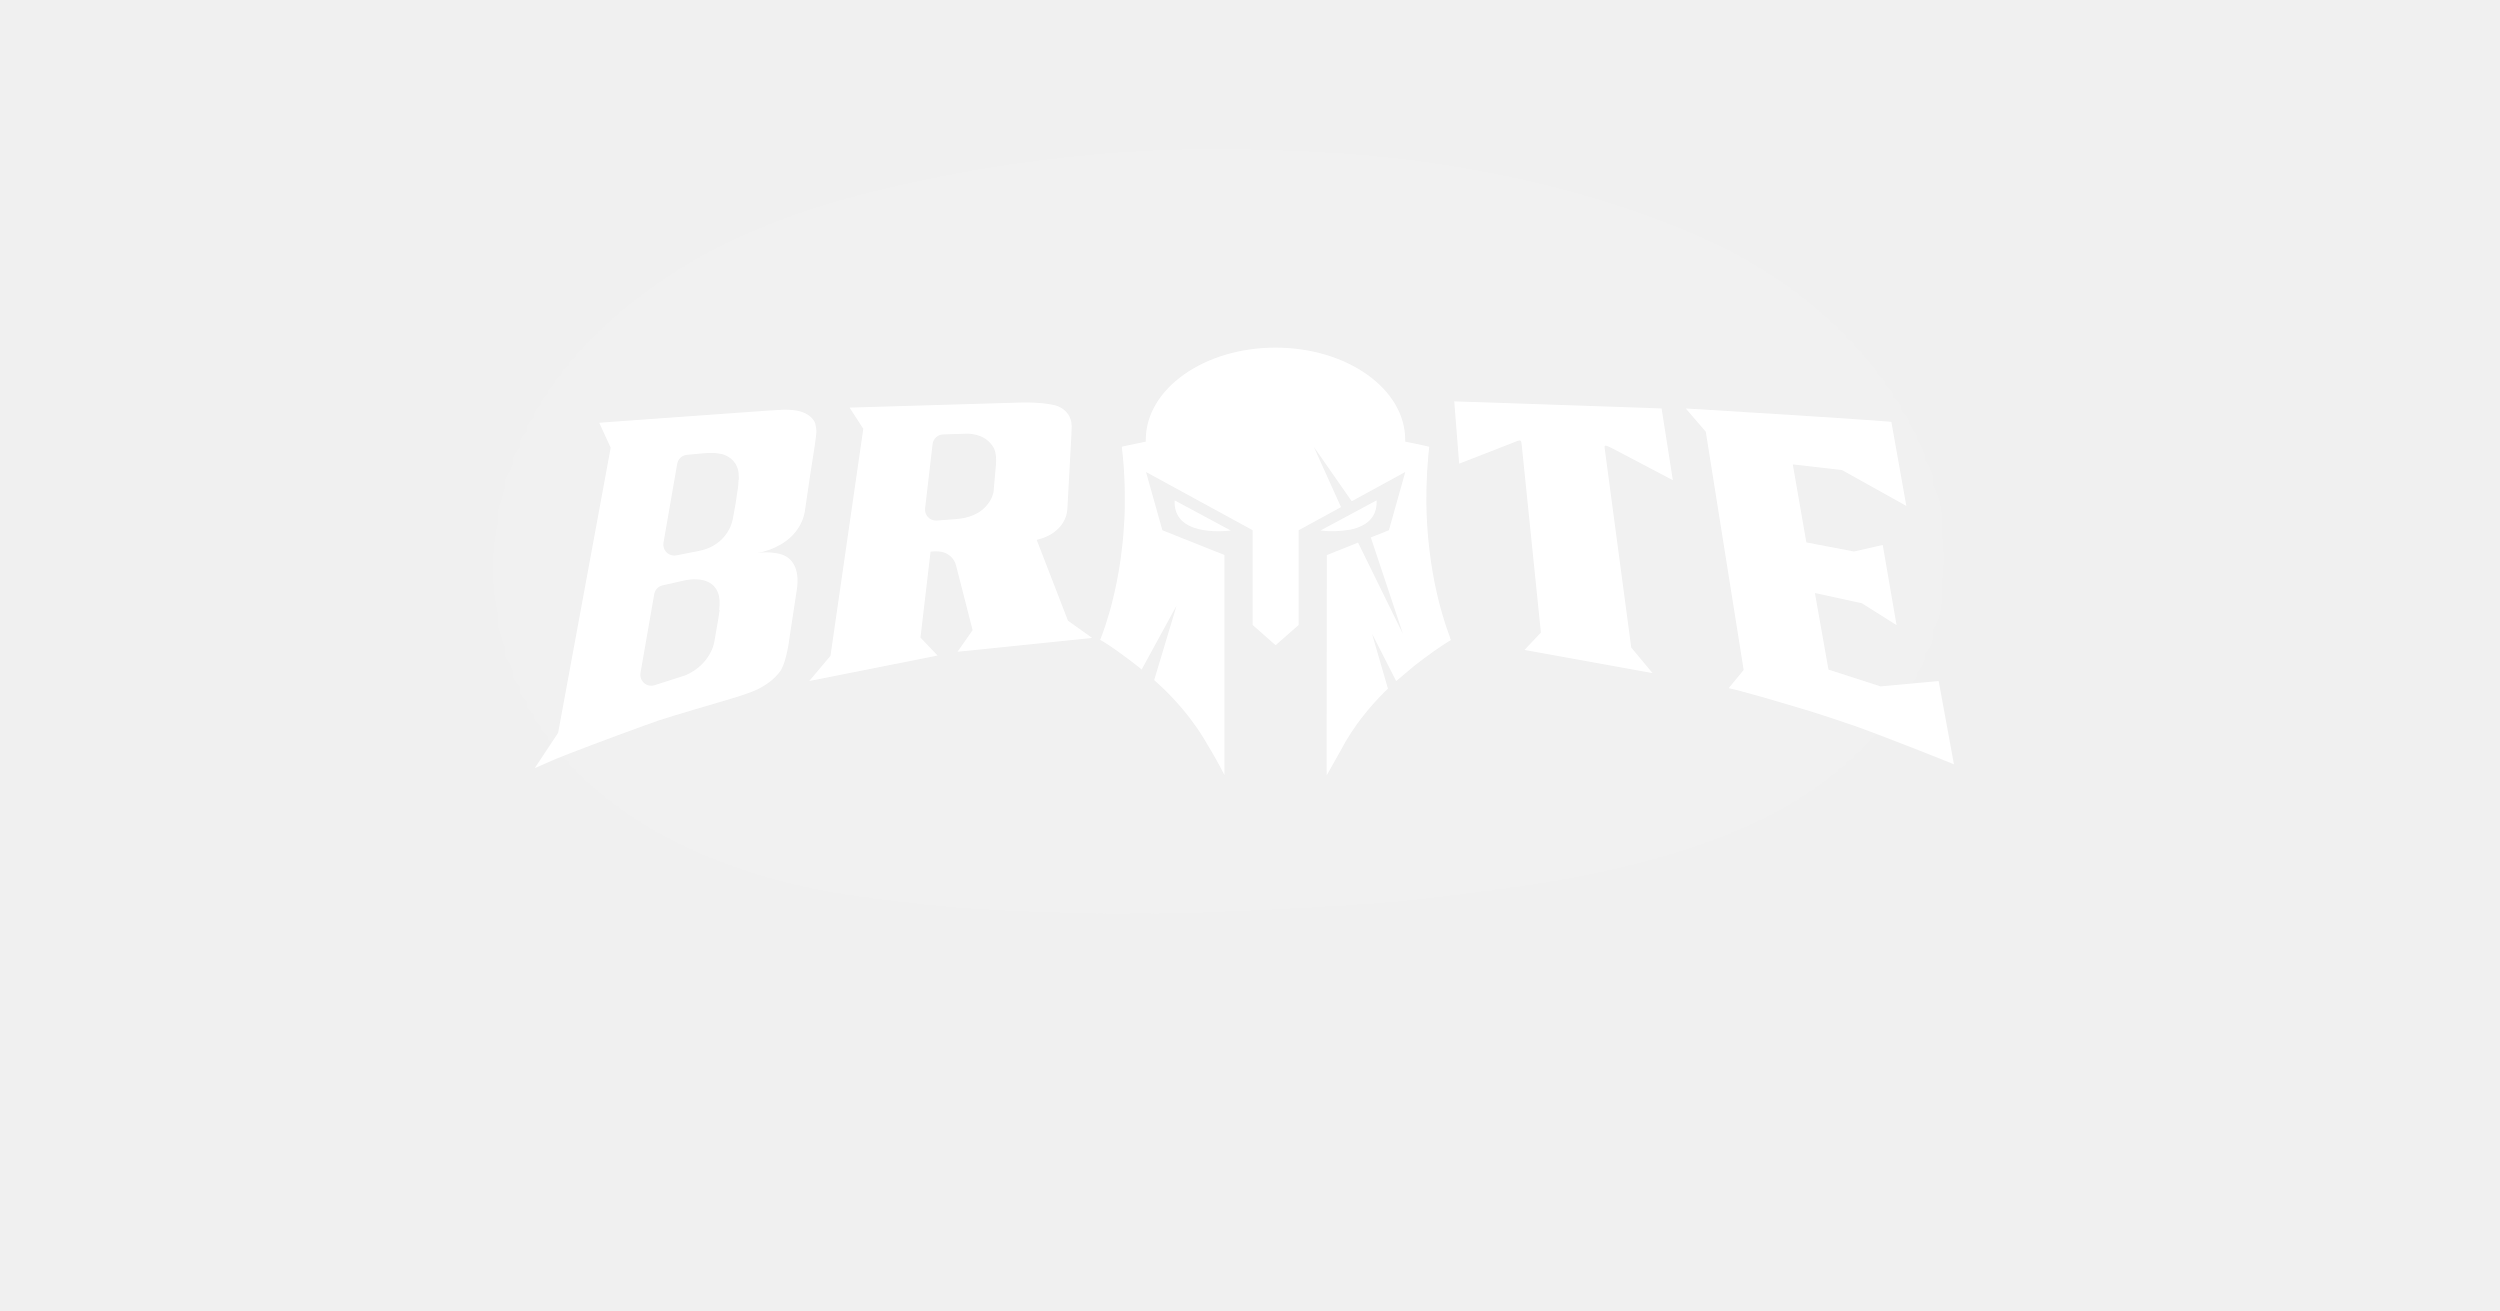
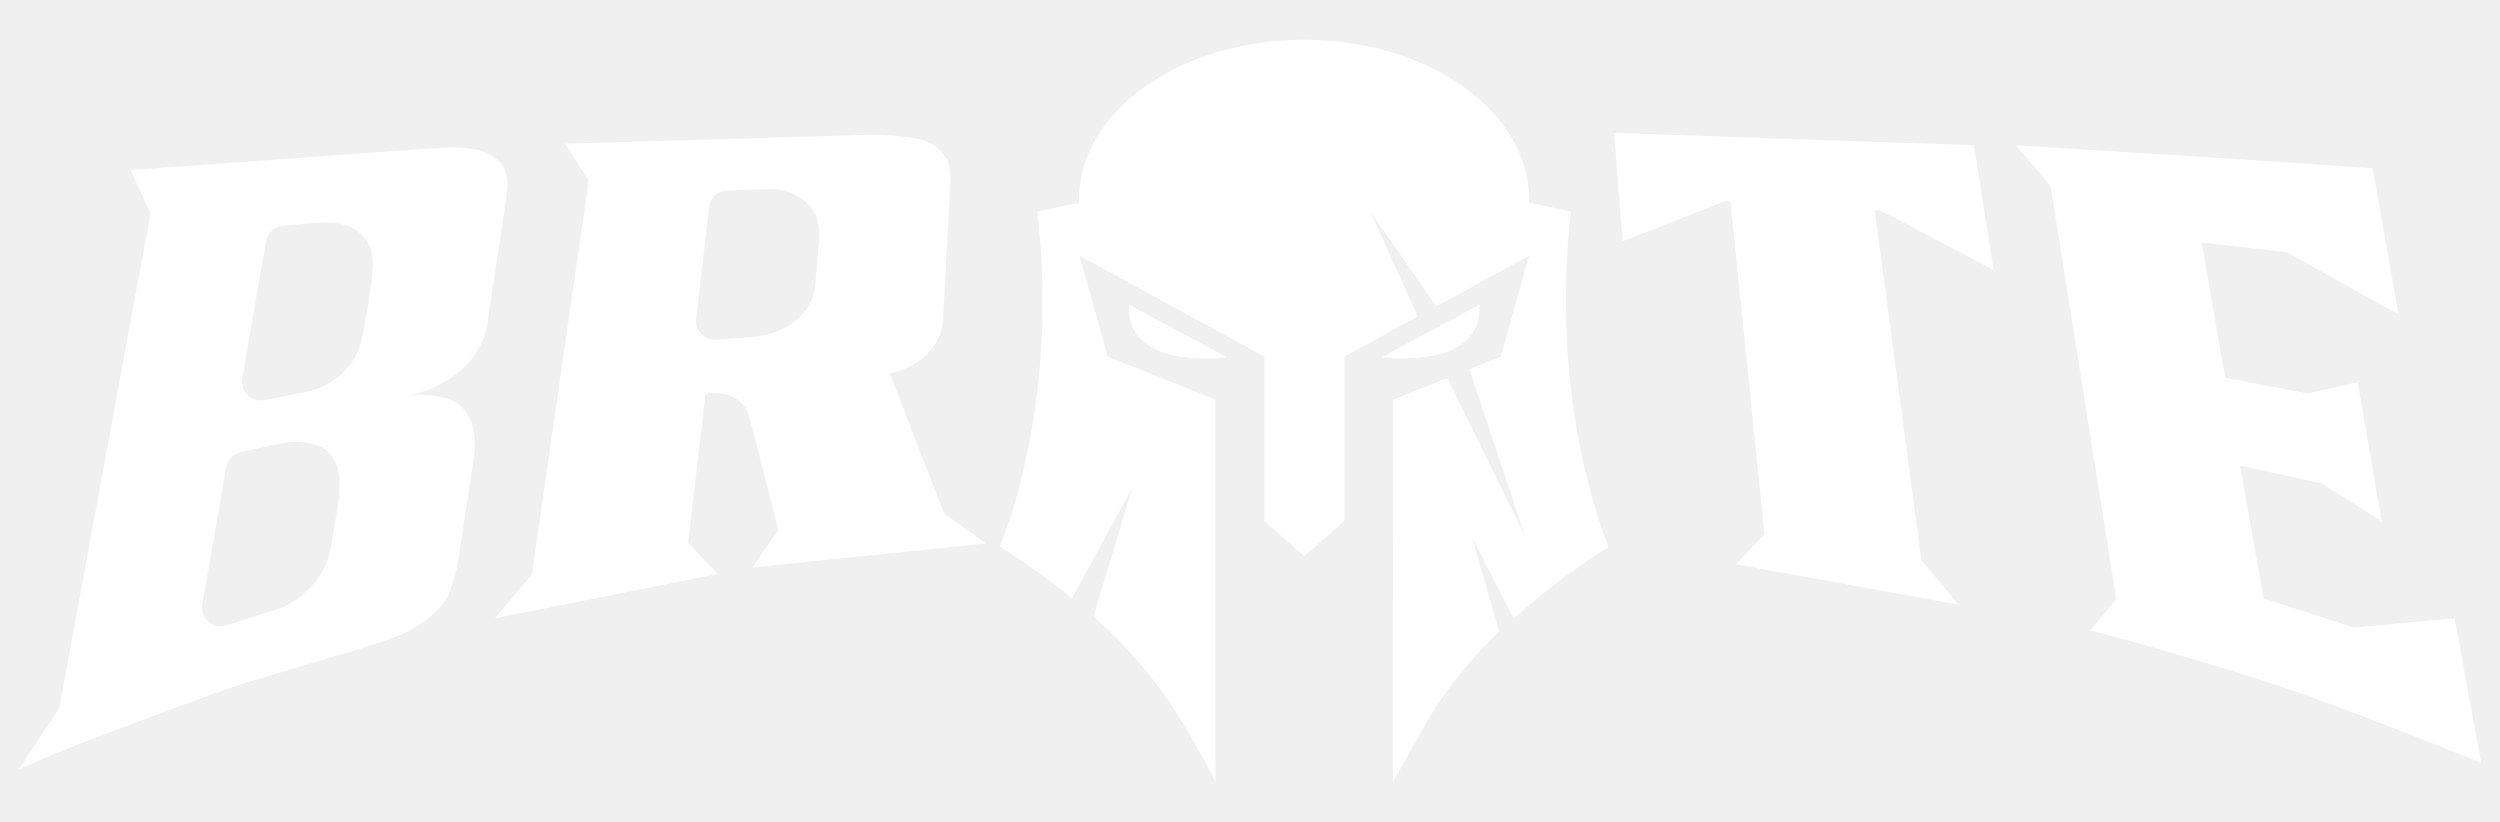
- <svg xmlns="http://www.w3.org/2000/svg" width="187" height="98" viewBox="0 0 187 98" fill="none">
-   <g filter="url(#filter0_d_69_840)">
-     <path d="M81.697 47.718L79.887 46.427L77.549 40.385C77.69 40.349 77.83 40.308 77.963 40.264C78.097 40.221 78.192 40.178 78.296 40.132C78.652 39.976 78.972 39.748 79.237 39.461C79.342 39.349 79.436 39.225 79.518 39.094C79.713 38.782 79.825 38.424 79.842 38.056L80.147 32.455C80.147 32.414 80.147 32.372 80.147 32.326C80.147 32.281 80.147 32.234 80.156 32.185C80.166 32.087 80.169 31.988 80.166 31.889C80.164 31.801 80.155 31.712 80.141 31.625V31.597C80.114 31.446 80.067 31.3 80.001 31.163C79.98 31.122 79.957 31.081 79.935 31.042C79.767 30.777 79.527 30.567 79.244 30.436L79.158 30.396C79.101 30.372 79.047 30.354 78.999 30.337L78.929 30.316C78.529 30.224 78.122 30.165 77.712 30.14C77.445 30.12 77.174 30.109 76.91 30.104C76.752 30.104 76.597 30.104 76.447 30.104L74.912 30.15L63.543 30.487L64.572 32.075L62.118 49.052L60.527 50.941L70.136 49.034L68.854 47.692L69.608 41.263C69.731 41.249 69.854 41.242 69.978 41.242C70.126 41.241 70.275 41.254 70.421 41.28C70.685 41.328 70.93 41.452 71.125 41.638C71.319 41.824 71.456 42.063 71.518 42.326L72.186 44.933L72.748 47.135L71.617 48.755L81.697 47.718ZM71.827 38.79C71.644 38.816 71.509 38.826 71.47 38.829L70.066 38.935H70.004C69.89 38.935 69.777 38.91 69.673 38.863C69.569 38.816 69.476 38.747 69.4 38.661C69.324 38.575 69.267 38.474 69.232 38.364C69.198 38.255 69.187 38.139 69.2 38.025L69.761 33.217C69.784 33.023 69.875 32.844 70.018 32.712C70.161 32.58 70.347 32.504 70.54 32.497L72.328 32.442H72.368C72.64 32.445 72.909 32.489 73.167 32.572C73.665 32.72 74.085 33.059 74.337 33.517C74.35 33.541 74.361 33.566 74.372 33.592C74.498 33.899 74.536 34.299 74.49 34.821L74.331 36.59V36.642V36.676C74.324 36.738 74.313 36.792 74.306 36.826V36.841C74.29 36.909 74.271 36.975 74.247 37.041C74.168 37.279 74.047 37.502 73.892 37.698C73.848 37.757 73.801 37.814 73.751 37.868C73.59 38.045 73.406 38.199 73.203 38.326C72.781 38.576 72.312 38.734 71.827 38.79Z" fill="white" />
-     <path d="M61.057 32.161C61.057 32.11 61.057 32.062 61.046 32.02C61.037 31.932 61.022 31.845 60.999 31.759V31.741C60.999 31.724 60.989 31.703 60.985 31.687C60.976 31.657 60.965 31.627 60.953 31.598C60.932 31.553 60.909 31.51 60.883 31.468C60.883 31.458 60.869 31.45 60.863 31.438C60.858 31.427 60.852 31.42 60.845 31.41C60.838 31.4 60.814 31.369 60.799 31.349L60.779 31.324C60.572 31.093 60.309 30.921 60.015 30.825C59.882 30.773 59.744 30.735 59.604 30.712L59.531 30.699C59.469 30.689 59.404 30.68 59.333 30.673C59.261 30.666 59.192 30.659 59.105 30.655C58.965 30.645 58.846 30.641 58.737 30.641C58.506 30.641 58.353 30.658 58.353 30.658C58.128 30.669 57.804 30.688 57.408 30.713L46.051 31.529L45.72 31.554L44.82 31.622L45.676 33.49L41.745 54.814L40 57.457L41.57 56.769C41.57 56.769 41.952 56.617 42.593 56.368L42.792 56.291L43.243 56.12L43.74 55.929L44.285 55.721C45.418 55.297 46.802 54.773 48.223 54.263L49.294 53.883C49.662 53.766 50.021 53.654 50.371 53.546C50.895 53.385 51.396 53.235 51.871 53.095C53.297 52.671 54.496 52.334 55.393 52.043L55.681 51.948C55.774 51.916 55.862 51.886 55.946 51.855L56.101 51.8L56.129 51.788C56.198 51.763 56.269 51.738 56.33 51.711L56.351 51.702L56.414 51.675C56.452 51.66 56.49 51.644 56.525 51.627C56.627 51.582 56.723 51.534 56.817 51.486C56.911 51.438 56.987 51.394 57.065 51.344C57.08 51.337 57.095 51.329 57.109 51.321C57.258 51.232 57.403 51.135 57.541 51.031C57.606 50.981 57.669 50.932 57.728 50.882C57.891 50.745 58.042 50.595 58.182 50.434C58.224 50.384 58.263 50.335 58.3 50.292C58.336 50.25 58.371 50.196 58.403 50.151C58.428 50.11 58.451 50.067 58.472 50.024C58.539 49.89 58.597 49.752 58.645 49.611C58.666 49.553 58.686 49.491 58.707 49.426C58.749 49.294 58.789 49.143 58.83 48.976C58.871 48.809 58.912 48.618 58.95 48.41C58.971 48.296 58.99 48.174 59.01 48.047C59.03 47.92 59.049 47.784 59.066 47.643L59.604 44.115C59.869 42.374 59.124 41.743 58.596 41.514C58.52 41.488 58.443 41.461 58.364 41.441L58.315 41.428C58.219 41.407 58.125 41.389 58.034 41.372C57.808 41.331 57.58 41.312 57.35 41.312C57.109 41.312 56.868 41.331 56.63 41.37H56.617H56.63C57.253 41.266 57.851 41.049 58.398 40.731C58.572 40.63 58.74 40.516 58.899 40.392C58.973 40.332 59.039 40.273 59.11 40.212C59.4 39.95 59.645 39.642 59.836 39.3C59.895 39.193 59.949 39.082 59.997 38.968C60.019 38.916 60.039 38.866 60.056 38.818C60.12 38.65 60.167 38.475 60.196 38.298C60.196 38.279 60.203 38.262 60.206 38.248L60.215 38.19V38.183L60.302 37.582L60.608 35.504L60.938 33.383C60.938 33.383 61.043 32.698 61.067 32.328C61.067 32.273 61.067 32.216 61.067 32.165L61.057 32.161ZM53.824 45.629C53.824 45.636 53.824 45.642 53.824 45.649L53.763 46.045L53.714 46.363L53.426 48.02C53.373 48.295 53.278 48.56 53.145 48.806C53.113 48.869 53.08 48.931 53.043 48.99C52.869 49.284 52.653 49.55 52.403 49.781C52.252 49.92 52.09 50.046 51.92 50.16C51.728 50.286 51.527 50.397 51.318 50.49C51.289 50.503 51.261 50.513 51.233 50.523L48.955 51.253C48.875 51.278 48.792 51.291 48.709 51.291C48.591 51.291 48.474 51.265 48.367 51.214C48.26 51.164 48.165 51.09 48.089 50.999C48.013 50.908 47.957 50.801 47.927 50.686C47.896 50.571 47.891 50.451 47.911 50.334L48.939 44.443C48.967 44.284 49.04 44.137 49.151 44.02C49.261 43.903 49.404 43.822 49.56 43.787L51.273 43.402H51.287L51.339 43.392L51.45 43.374L51.612 43.353L51.815 43.336C51.875 43.336 51.935 43.336 51.993 43.336C52.583 43.336 53.044 43.495 53.366 43.809L53.405 43.85C53.452 43.901 53.495 43.954 53.533 44.012C53.558 44.047 53.575 44.077 53.586 44.095L53.6 44.119C53.633 44.177 53.663 44.238 53.687 44.3C53.73 44.404 53.763 44.513 53.784 44.624C53.803 44.717 53.815 44.812 53.822 44.907C53.822 44.915 53.822 44.924 53.822 44.931C53.831 45.162 53.821 45.394 53.791 45.623L53.824 45.629ZM55.239 35.904C55.239 35.974 55.239 36.045 55.226 36.129C55.226 36.145 55.226 36.164 55.226 36.181V36.194C55.226 36.278 55.209 36.366 55.2 36.454C55.2 36.508 55.185 36.563 55.177 36.618C55.169 36.673 55.16 36.738 55.15 36.797L55.142 36.848L55.131 36.918L55.122 36.975L55.114 37.024L55.093 37.157V37.192L55.08 37.274L55.066 37.359L55.056 37.424L55.048 37.475L55.037 37.553C55.036 37.559 55.036 37.567 55.037 37.574C54.912 38.307 54.832 38.719 54.815 38.805C54.777 39.009 54.716 39.207 54.632 39.396C54.607 39.453 54.58 39.509 54.552 39.565C54.37 39.924 54.117 40.243 53.808 40.501C53.485 40.77 53.113 40.972 52.713 41.097H52.705L52.595 41.13C52.507 41.154 52.4 41.184 52.279 41.208L52.218 41.219L51.404 41.38L51.277 41.406L51.159 41.428L50.83 41.493L50.732 41.512L50.656 41.527H50.639L50.559 41.543C50.516 41.55 50.472 41.554 50.429 41.554C50.311 41.554 50.194 41.528 50.087 41.477C49.98 41.427 49.886 41.353 49.81 41.263C49.734 41.172 49.678 41.065 49.648 40.95C49.617 40.836 49.611 40.715 49.631 40.598L50.656 34.696C50.687 34.52 50.774 34.358 50.905 34.237C51.035 34.115 51.202 34.041 51.379 34.025L52.588 33.911H52.634C52.821 33.892 53.008 33.882 53.196 33.882C53.45 33.878 53.703 33.905 53.951 33.961H53.972C53.989 33.961 54.014 33.971 54.045 33.981L54.093 33.996H54.102C54.188 34.026 54.272 34.061 54.353 34.102C54.528 34.19 54.686 34.307 54.822 34.449L54.839 34.467C54.883 34.516 54.924 34.568 54.962 34.623C54.974 34.637 54.995 34.666 55.018 34.703C55.042 34.74 55.073 34.799 55.087 34.829V34.838L55.094 34.85C55.132 34.926 55.164 35.005 55.19 35.085C55.189 35.092 55.189 35.099 55.19 35.106C55.198 35.133 55.206 35.164 55.214 35.195C55.221 35.226 55.223 35.243 55.229 35.272C55.235 35.3 55.24 35.344 55.244 35.388C55.255 35.488 55.26 35.589 55.26 35.69C55.26 35.751 55.26 35.816 55.26 35.883" fill="white" />
-     <path d="M145.012 50.941L140.66 51.34L136.772 50.085L135.757 44.359L139.267 45.126L141.866 46.765L140.831 40.762L138.674 41.251L136.709 40.875L135.118 40.57L134.103 34.739L137.78 35.163L142.598 37.849L141.475 31.549C141.204 31.526 140.759 31.492 140.189 31.451L139.247 31.386C138.224 31.315 136.971 31.233 135.652 31.148L135.32 31.127L133.977 31.041L131.323 30.874L130.693 30.835C128.107 30.672 126.092 30.552 126.092 30.552L127.591 32.297L130.423 50.113L129.3 51.475C129.454 51.506 129.682 51.559 129.958 51.632L130.176 51.69C130.401 51.749 130.651 51.818 130.913 51.892L131.08 51.938L131.598 52.08L131.774 52.129L132.658 52.387L132.831 52.438L133.171 52.538L133.652 52.679C134.471 52.922 135.07 53.103 135.07 53.103L135.23 53.146C136.32 53.487 137.522 53.881 138.801 54.325L139.121 54.441C139.542 54.598 139.984 54.761 140.417 54.923L141.062 55.168C141.919 55.493 142.747 55.816 143.477 56.103L143.747 56.209C145.172 56.769 146.155 57.172 146.155 57.172L145.012 50.941Z" fill="white" />
-     <path d="M120.107 33.34H120.118C120.259 33.349 120.831 33.661 120.831 33.661L125.132 35.923L124.289 30.55L108.775 30.019L109.143 34.685L110.172 34.285L110.866 34.016L111.05 33.945C111.964 33.59 112.924 33.217 113.222 33.097L113.532 32.975H113.543C113.574 32.964 113.605 32.956 113.637 32.953H113.677H113.702C113.722 32.961 113.739 32.973 113.754 32.988C113.768 33.004 113.779 33.023 113.785 33.043C113.803 33.125 113.816 33.207 113.823 33.291L115.256 47.315L114.026 48.617L123.618 50.353L122.021 48.436L120.031 33.521V33.479C120.031 33.479 119.986 33.337 120.113 33.337" fill="white" />
-     <path d="M92.073 39.686L87.861 37.424C87.729 40.085 91.4 39.765 92.073 39.686Z" fill="white" />
-     <path d="M100.993 39.623C101.09 39.601 101.189 39.579 101.286 39.552C101.57 39.476 101.842 39.359 102.093 39.204C102.194 39.14 102.29 39.067 102.381 38.988C102.44 38.934 102.496 38.877 102.548 38.817C102.654 38.692 102.742 38.552 102.809 38.402C102.844 38.323 102.874 38.241 102.897 38.158C102.962 37.918 102.987 37.67 102.972 37.422L98.76 39.685C99.502 39.775 100.254 39.753 100.991 39.621" fill="white" />
-     <path d="M108.472 47.689L108.379 47.446L108.346 47.351L108.308 47.248C108.181 46.896 108.027 46.428 107.863 45.857C107.808 45.666 107.752 45.464 107.696 45.25C107.667 45.144 107.639 45.034 107.611 44.922C107.583 44.81 107.557 44.694 107.528 44.576C107.5 44.457 107.472 44.338 107.446 44.215C107.419 44.092 107.391 43.966 107.364 43.838C107.338 43.709 107.311 43.579 107.284 43.444C107.207 43.044 107.133 42.62 107.064 42.172C106.974 41.578 106.894 40.946 106.832 40.279C106.817 40.112 106.803 39.944 106.79 39.772C106.777 39.601 106.765 39.427 106.753 39.252C106.721 38.726 106.701 38.182 106.694 37.619C106.694 37.244 106.694 36.861 106.703 36.471C106.721 35.69 106.767 34.881 106.843 34.044C106.863 33.837 106.885 33.62 106.911 33.414C106.911 33.414 106.311 33.272 105.324 33.074L105.112 33.032C105.112 32.989 105.112 32.946 105.112 32.9C105.112 29.083 100.76 26 95.408 26C90.056 26 85.702 29.09 85.702 32.9C85.702 32.946 85.702 32.989 85.702 33.033C85.007 33.175 84.479 33.284 84.182 33.35L84.118 33.364L84.064 33.377L84.016 33.388L83.947 33.404H83.918H83.906C83.965 33.891 84.011 34.37 84.047 34.842C84.064 35.078 84.079 35.311 84.09 35.549C84.102 35.786 84.111 36.008 84.118 36.235C84.132 36.687 84.137 37.128 84.132 37.561C84.132 37.67 84.132 37.778 84.132 37.883C84.132 38.204 84.116 38.518 84.102 38.826C84.082 39.238 84.054 39.638 84.022 40.027C84.005 40.221 83.987 40.413 83.968 40.601C83.929 40.978 83.885 41.343 83.836 41.697C83.824 41.785 83.812 41.872 83.8 41.958C83.646 43.019 83.436 44.071 83.171 45.109C83.154 45.172 83.138 45.233 83.123 45.294C83.091 45.417 83.058 45.534 83.026 45.649C83.011 45.706 82.995 45.762 82.978 45.817C82.773 46.535 82.582 47.09 82.444 47.463C82.432 47.491 82.422 47.52 82.411 47.545L82.383 47.621C82.364 47.669 82.347 47.713 82.331 47.753C82.316 47.792 82.3 47.828 82.289 47.859C82.5 47.979 82.731 48.125 82.971 48.283C83.37 48.548 83.79 48.849 84.166 49.132L84.295 49.225L84.419 49.317L84.653 49.494L84.761 49.577C84.972 49.74 85.143 49.877 85.256 49.967L85.396 50.087L88.003 45.31L86.33 50.869C86.552 51.067 86.778 51.276 87.006 51.494C87.235 51.713 87.462 51.942 87.687 52.182C88.159 52.68 88.605 53.203 89.021 53.748L89.035 53.767C89.383 54.225 89.72 54.713 90.038 55.229C90.143 55.401 90.247 55.577 90.348 55.755C90.543 56.074 90.748 56.425 90.957 56.798C91.063 56.987 91.169 57.179 91.275 57.377C91.326 57.477 91.38 57.577 91.432 57.679C91.484 57.781 91.537 57.883 91.59 57.987V46.53V41.512L86.949 39.662L85.725 35.31L93.695 39.661V46.748L95.416 48.266L97.142 46.748V39.663L100.131 38.03L100.311 37.933L98.28 33.436L101.108 37.496L101.462 37.302L105.112 35.307L103.888 39.659L102.553 40.191L102.532 40.199L104.937 47.411L101.584 40.583L101.55 40.595L99.245 41.516L99.228 57.418L99.237 58L100.211 56.269L100.27 56.17C100.396 55.944 100.518 55.717 100.642 55.49C100.911 55.034 101.196 54.598 101.491 54.185C101.591 54.044 101.691 53.912 101.792 53.779L101.8 53.767C102.125 53.342 102.459 52.941 102.798 52.565C103.052 52.282 103.308 52.013 103.565 51.759L103.821 51.508L102.63 47.408L104.433 50.95L105.696 49.884L105.886 49.734L105.995 49.649L106.112 49.559L106.372 49.362C106.461 49.294 106.557 49.221 106.652 49.154C107.029 48.871 107.448 48.57 107.849 48.306C108.007 48.198 108.164 48.098 108.313 48.008C108.388 47.962 108.461 47.92 108.531 47.88L108.459 47.703" fill="white" />
+ <svg xmlns="http://www.w3.org/2000/svg" width="143" height="47" fill="none">
+   <g>
+     <g stroke="null" id="svg_1">
+       <path stroke="null" id="svg_2" fill="white" d="m56.4,31.086l-2.401,-1.713l-3.102,-8.017c0.186,-0.047 0.373,-0.101 0.55,-0.159c0.177,-0.058 0.304,-0.114 0.441,-0.176c0.472,-0.207 0.897,-0.509 1.248,-0.889c0.14,-0.15 0.265,-0.313 0.373,-0.488c0.26,-0.414 0.408,-0.888 0.43,-1.377l0.404,-7.431c0,-0.054 0,-0.111 0,-0.171c0,-0.06 0,-0.122 0.013,-0.188c0.012,-0.13 0.017,-0.261 0.013,-0.392c-0.003,-0.118 -0.014,-0.235 -0.033,-0.351l0,-0.038c-0.036,-0.2 -0.099,-0.393 -0.186,-0.576c-0.028,-0.054 -0.058,-0.109 -0.088,-0.159c-0.222,-0.352 -0.54,-0.631 -0.917,-0.805l-0.114,-0.053c-0.076,-0.032 -0.147,-0.056 -0.211,-0.079l-0.093,-0.028c-0.531,-0.122 -1.071,-0.2 -1.615,-0.233c-0.354,-0.026 -0.713,-0.041 -1.064,-0.049c-0.21,0 -0.415,0 -0.615,0l-2.036,0.062l-15.085,0.446l1.365,2.107l-3.256,22.527l-2.111,2.506l12.749,-2.531l-1.701,-1.78l1,-8.531c0.163,-0.018 0.326,-0.027 0.49,-0.028c0.197,-0.001 0.394,0.016 0.589,0.051c0.35,0.064 0.675,0.229 0.933,0.475c0.258,0.247 0.44,0.564 0.522,0.913l0.887,3.46l0.745,2.921l-1.5,2.15l13.373,-1.377zm-13.096,-11.846c-0.242,0.036 -0.421,0.049 -0.473,0.052l-1.863,0.141l-0.082,0c-0.152,-0 -0.301,-0.033 -0.44,-0.096c-0.138,-0.063 -0.262,-0.154 -0.362,-0.268c-0.101,-0.114 -0.176,-0.248 -0.222,-0.394c-0.046,-0.146 -0.06,-0.299 -0.043,-0.451l0.745,-6.379c0.03,-0.257 0.151,-0.495 0.341,-0.671c0.19,-0.175 0.436,-0.276 0.693,-0.284l2.371,-0.073l0.054,0c0.36,0.003 0.717,0.062 1.06,0.172c0.661,0.196 1.218,0.646 1.552,1.253c0.017,0.032 0.032,0.066 0.047,0.099c0.168,0.407 0.218,0.938 0.156,1.63l-0.21,2.347l0,0.069l0,0.045c-0.009,0.083 -0.024,0.154 -0.034,0.199l0,0.021c-0.021,0.09 -0.047,0.178 -0.078,0.265c-0.105,0.316 -0.265,0.612 -0.471,0.872c-0.058,0.078 -0.12,0.154 -0.186,0.225c-0.214,0.236 -0.459,0.44 -0.728,0.608c-0.559,0.332 -1.181,0.541 -1.826,0.615z" />
+       <path stroke="null" id="svg_3" fill="white" d="m29.014,10.445c0,-0.068 0,-0.131 -0.015,-0.188c-0.011,-0.116 -0.032,-0.232 -0.061,-0.345l0,-0.024c0,-0.023 -0.013,-0.051 -0.019,-0.071c-0.012,-0.04 -0.027,-0.079 -0.043,-0.118c-0.027,-0.059 -0.058,-0.117 -0.093,-0.172c0,-0.013 -0.019,-0.024 -0.026,-0.039c-0.007,-0.015 -0.015,-0.024 -0.024,-0.038c-0.009,-0.013 -0.041,-0.054 -0.061,-0.081l-0.026,-0.034c-0.275,-0.306 -0.624,-0.534 -1.013,-0.662c-0.176,-0.069 -0.359,-0.119 -0.546,-0.15l-0.097,-0.017c-0.082,-0.013 -0.168,-0.024 -0.263,-0.034c-0.095,-0.009 -0.186,-0.019 -0.302,-0.024c-0.186,-0.013 -0.345,-0.019 -0.488,-0.019c-0.307,0 -0.51,0.022 -0.51,0.022c-0.298,0.015 -0.728,0.039 -1.254,0.073l-15.068,1.083l-0.44,0.034l-1.194,0.09l1.136,2.478l-5.216,28.294l-2.315,3.507l2.083,-0.914c0,0 0.507,-0.201 1.358,-0.531l0.264,-0.103l0.598,-0.227l0.659,-0.253l0.723,-0.276c1.503,-0.563 3.34,-1.257 5.225,-1.934l1.421,-0.505c0.488,-0.155 0.964,-0.304 1.429,-0.446c0.695,-0.214 1.36,-0.413 1.99,-0.599c1.893,-0.563 3.483,-1.009 4.674,-1.396l0.382,-0.126c0.123,-0.043 0.24,-0.083 0.352,-0.124l0.205,-0.073l0.037,-0.015c0.091,-0.034 0.186,-0.068 0.266,-0.103l0.028,-0.011l0.084,-0.036c0.05,-0.021 0.101,-0.041 0.147,-0.064c0.136,-0.06 0.263,-0.124 0.387,-0.188c0.125,-0.064 0.225,-0.122 0.33,-0.188c0.02,-0.01 0.039,-0.02 0.058,-0.032c0.198,-0.118 0.39,-0.246 0.574,-0.385c0.086,-0.066 0.17,-0.131 0.248,-0.197c0.216,-0.182 0.417,-0.381 0.602,-0.595c0.056,-0.066 0.108,-0.131 0.156,-0.188c0.048,-0.056 0.095,-0.128 0.138,-0.188c0.033,-0.055 0.064,-0.111 0.091,-0.169c0.088,-0.177 0.165,-0.36 0.229,-0.548c0.028,-0.077 0.054,-0.159 0.082,-0.246c0.056,-0.174 0.11,-0.375 0.164,-0.597c0.054,-0.221 0.108,-0.475 0.158,-0.75c0.028,-0.152 0.054,-0.313 0.08,-0.482c0.026,-0.169 0.052,-0.349 0.075,-0.537l0.713,-4.681c0.352,-2.309 -0.637,-3.146 -1.338,-3.45c-0.101,-0.036 -0.203,-0.071 -0.307,-0.098l-0.065,-0.017c-0.127,-0.028 -0.251,-0.053 -0.373,-0.075c-0.299,-0.053 -0.603,-0.08 -0.907,-0.079c-0.32,-0.001 -0.64,0.025 -0.956,0.077l-0.017,0l0.017,0c0.826,-0.139 1.62,-0.426 2.345,-0.848c0.232,-0.135 0.454,-0.285 0.665,-0.45c0.099,-0.079 0.186,-0.157 0.279,-0.238c0.385,-0.347 0.71,-0.756 0.963,-1.21c0.08,-0.143 0.151,-0.29 0.214,-0.441c0.03,-0.07 0.056,-0.135 0.078,-0.199c0.085,-0.223 0.147,-0.455 0.186,-0.69c0,-0.024 0.009,-0.047 0.013,-0.066l0.011,-0.077l0,-0.009l0.116,-0.797l0.406,-2.758l0.438,-2.814c0,0 0.14,-0.908 0.171,-1.4c0,-0.073 0,-0.148 0,-0.216l-0.013,-0.006zm-9.597,17.87c0.001,0.009 0.001,0.018 0,0.026l-0.08,0.525l-0.065,0.422l-0.382,2.199c-0.071,0.365 -0.197,0.716 -0.373,1.043c-0.043,0.083 -0.088,0.165 -0.136,0.244c-0.231,0.39 -0.517,0.743 -0.849,1.049c-0.2,0.184 -0.414,0.353 -0.641,0.503c-0.254,0.168 -0.521,0.315 -0.799,0.439c-0.037,0.017 -0.075,0.03 -0.112,0.043l-3.023,0.968c-0.105,0.033 -0.215,0.05 -0.326,0.051c-0.157,-0 -0.312,-0.035 -0.454,-0.102c-0.142,-0.067 -0.268,-0.164 -0.369,-0.285c-0.101,-0.121 -0.174,-0.263 -0.215,-0.415c-0.041,-0.153 -0.048,-0.312 -0.02,-0.468l1.364,-7.816c0.036,-0.211 0.134,-0.406 0.281,-0.561c0.146,-0.155 0.335,-0.263 0.543,-0.31l2.273,-0.51l0.019,0l0.069,-0.013l0.147,-0.024l0.216,-0.028l0.268,-0.022c0.08,0 0.16,0 0.237,0c0.782,0 1.395,0.212 1.822,0.629l0.052,0.054c0.062,0.066 0.119,0.138 0.17,0.214c0.034,0.047 0.056,0.086 0.071,0.111l0.019,0.032c0.044,0.077 0.083,0.157 0.115,0.24c0.057,0.139 0.1,0.282 0.129,0.43c0.024,0.124 0.041,0.249 0.05,0.375c0,0.011 0,0.023 0,0.032c0.012,0.307 -0.002,0.615 -0.041,0.919l0.043,0.008zm1.878,-12.904c0,0.094 0,0.188 -0.017,0.298c0,0.022 0,0.047 0,0.069l0,0.017c0,0.113 -0.022,0.229 -0.035,0.345c0,0.071 -0.019,0.144 -0.03,0.218c-0.011,0.073 -0.022,0.159 -0.035,0.238l-0.011,0.068l-0.015,0.092l-0.011,0.077l-0.011,0.064l-0.028,0.176l0,0.047l-0.017,0.109l-0.019,0.113l-0.013,0.086l-0.011,0.068l-0.015,0.103c-0.001,0.009 -0.001,0.019 0,0.028c-0.166,0.974 -0.272,1.52 -0.294,1.634c-0.05,0.27 -0.131,0.533 -0.242,0.784c-0.034,0.075 -0.069,0.15 -0.106,0.223c-0.242,0.477 -0.578,0.9 -0.987,1.242c-0.428,0.357 -0.922,0.626 -1.453,0.792l-0.011,0l-0.145,0.043c-0.117,0.032 -0.259,0.071 -0.419,0.103l-0.082,0.015l-1.079,0.214l-0.169,0.034l-0.157,0.03l-0.436,0.086l-0.13,0.024l-0.101,0.021l-0.022,0l-0.106,0.021c-0.057,0.01 -0.115,0.015 -0.173,0.015c-0.157,-0 -0.311,-0.035 -0.453,-0.102c-0.142,-0.067 -0.267,-0.164 -0.368,-0.285c-0.101,-0.121 -0.174,-0.262 -0.215,-0.414c-0.041,-0.152 -0.048,-0.312 -0.022,-0.467l1.36,-7.831c0.04,-0.234 0.156,-0.448 0.33,-0.609c0.173,-0.161 0.395,-0.26 0.63,-0.282l1.604,-0.15l0.061,0c0.248,-0.026 0.496,-0.039 0.745,-0.039c0.337,-0.005 0.673,0.031 1.002,0.105l0.028,0c0.022,0 0.056,0.013 0.097,0.026l0.063,0.021l0.011,0c0.114,0.039 0.226,0.086 0.333,0.141c0.232,0.116 0.442,0.272 0.622,0.46l0.022,0.024c0.059,0.065 0.114,0.134 0.164,0.206c0.015,0.019 0.043,0.058 0.075,0.107c0.032,0.049 0.073,0.128 0.091,0.167l0,0.011l0.009,0.017c0.05,0.101 0.092,0.205 0.127,0.311c-0.001,0.009 -0.001,0.019 0,0.028c0.011,0.036 0.022,0.077 0.032,0.118c0.009,0.041 0.013,0.064 0.021,0.101c0.007,0.038 0.015,0.096 0.02,0.154c0.014,0.133 0.021,0.267 0.021,0.402c0,0.081 0,0.167 0,0.255" />
+       <path stroke="null" id="svg_4" fill="white" d="m140.408,35.364l-5.774,0.529l-5.159,-1.666l-1.347,-7.596l4.657,1.017l3.448,2.175l-1.373,-7.964l-2.862,0.649l-2.607,-0.499l-2.111,-0.405l-1.347,-7.737l4.879,0.563l6.393,3.565l-1.49,-8.36c-0.36,-0.03 -0.95,-0.075 -1.706,-0.129l-1.25,-0.086c-1.357,-0.094 -3.02,-0.203 -4.77,-0.315l-0.441,-0.028l-1.782,-0.115l-3.521,-0.221l-0.836,-0.052c-3.431,-0.216 -6.105,-0.375 -6.105,-0.375l1.989,2.315l3.758,23.639l-1.49,1.807c0.204,0.041 0.507,0.113 0.873,0.208l0.289,0.077c0.299,0.079 0.63,0.171 0.978,0.268l0.222,0.062l0.687,0.188l0.234,0.066l1.173,0.342l0.23,0.068l0.451,0.133l0.638,0.188c1.087,0.323 1.881,0.563 1.881,0.563l0.212,0.056c1.446,0.452 3.041,0.976 4.738,1.565l0.425,0.154c0.559,0.208 1.145,0.424 1.72,0.64l0.856,0.325c1.137,0.431 2.236,0.859 3.204,1.24l0.358,0.141c1.891,0.743 3.195,1.278 3.195,1.278l-1.517,-8.266z" />
+       <path stroke="null" id="svg_5" fill="white" d="m107.363,12.01l0.015,0c0.187,0.011 0.946,0.426 0.946,0.426l5.707,3.002l-1.119,-7.129l-20.584,-0.705l0.488,6.191l1.365,-0.531l0.921,-0.357l0.244,-0.094c1.213,-0.471 2.486,-0.966 2.882,-1.126l0.411,-0.161l0.015,0c0.041,-0.016 0.082,-0.026 0.125,-0.03l0.053,0l0.033,0c0.027,0.01 0.049,0.027 0.069,0.047c0.019,0.021 0.033,0.046 0.041,0.073c0.024,0.108 0.041,0.218 0.05,0.328l1.901,18.607l-1.632,1.728l12.727,2.304l-2.119,-2.544l-2.64,-19.789l0,-0.056c0,0 -0.06,-0.188 0.109,-0.188" />
+       <path stroke="null" id="svg_6" fill="white" d="m70.167,20.43l-5.588,-3.002c-0.175,3.531 4.696,3.107 5.588,3.002z" />
+       <path stroke="null" id="svg_7" fill="white" d="m82.002,20.345c0.129,-0.028 0.26,-0.058 0.389,-0.094c0.377,-0.101 0.738,-0.256 1.071,-0.461c0.134,-0.085 0.261,-0.182 0.382,-0.287c0.078,-0.071 0.153,-0.147 0.222,-0.227c0.141,-0.166 0.257,-0.351 0.346,-0.55c0.046,-0.105 0.086,-0.214 0.117,-0.325c0.086,-0.318 0.119,-0.647 0.1,-0.975l-5.589,3.002c0.985,0.12 1.983,0.091 2.96,-0.084" />
+       <path stroke="null" id="svg_8" fill="white" d="m91.926,31.049l-0.123,-0.323l-0.044,-0.126l-0.05,-0.137c-0.169,-0.467 -0.373,-1.088 -0.59,-1.846c-0.073,-0.253 -0.147,-0.522 -0.222,-0.805c-0.038,-0.141 -0.076,-0.287 -0.113,-0.435c-0.037,-0.148 -0.072,-0.302 -0.11,-0.46c-0.037,-0.158 -0.074,-0.315 -0.109,-0.478c-0.036,-0.163 -0.073,-0.33 -0.109,-0.501c-0.035,-0.171 -0.07,-0.343 -0.106,-0.522c-0.102,-0.531 -0.2,-1.094 -0.292,-1.689c-0.119,-0.788 -0.226,-1.627 -0.308,-2.512c-0.02,-0.221 -0.038,-0.445 -0.056,-0.672c-0.017,-0.227 -0.033,-0.458 -0.049,-0.69c-0.042,-0.698 -0.069,-1.42 -0.078,-2.167c0,-0.497 0,-1.006 0.012,-1.523c0.024,-1.036 0.085,-2.109 0.186,-3.219c0.027,-0.276 0.056,-0.563 0.09,-0.837c0,0 -0.796,-0.188 -2.106,-0.45l-0.281,-0.056c0,-0.056 0,-0.115 0,-0.174c0,-5.066 -5.774,-9.155 -12.876,-9.155c-7.101,0 -12.878,4.099 -12.878,9.155c0,0.06 0,0.118 0,0.176c-0.922,0.188 -1.622,0.332 -2.017,0.42l-0.084,0.019l-0.073,0.017l-0.063,0.015l-0.091,0.021l-0.039,0l-0.015,0c0.077,0.647 0.139,1.283 0.186,1.908c0.022,0.313 0.043,0.623 0.058,0.938c0.015,0.315 0.028,0.61 0.037,0.91c0.019,0.6 0.024,1.186 0.019,1.76c0,0.145 0,0.288 0,0.428c0,0.426 -0.022,0.842 -0.041,1.251c-0.026,0.546 -0.063,1.077 -0.106,1.593c-0.022,0.257 -0.047,0.512 -0.071,0.762c-0.052,0.5 -0.111,0.985 -0.175,1.454c-0.017,0.116 -0.032,0.233 -0.048,0.347c-0.204,1.407 -0.483,2.803 -0.834,4.18c-0.022,0.084 -0.043,0.165 -0.063,0.246c-0.043,0.163 -0.086,0.319 -0.128,0.471c-0.021,0.075 -0.041,0.15 -0.063,0.223c-0.272,0.953 -0.525,1.689 -0.71,2.184c-0.015,0.038 -0.028,0.075 -0.043,0.109l-0.037,0.101c-0.026,0.064 -0.048,0.122 -0.069,0.174c-0.021,0.053 -0.041,0.1 -0.056,0.141c0.279,0.159 0.587,0.353 0.905,0.563c0.529,0.351 1.086,0.75 1.585,1.126l0.171,0.124l0.164,0.122l0.311,0.235l0.143,0.111c0.279,0.216 0.507,0.398 0.656,0.518l0.186,0.159l3.459,-6.339l-2.221,7.377c0.296,0.263 0.595,0.539 0.898,0.829c0.303,0.29 0.604,0.594 0.904,0.912c0.626,0.661 1.217,1.355 1.77,2.079l0.019,0.024c0.462,0.608 0.909,1.255 1.33,1.94c0.14,0.229 0.278,0.461 0.412,0.698c0.259,0.424 0.531,0.889 0.808,1.385c0.14,0.25 0.281,0.506 0.421,0.767c0.069,0.133 0.14,0.266 0.209,0.401c0.069,0.135 0.14,0.27 0.21,0.409l0,-15.202l0,-6.658l-6.158,-2.454l-1.624,-5.775l10.575,5.773l0,9.403l2.284,2.015l2.289,-2.015l0,-9.399l3.966,-2.167l0.239,-0.129l-2.694,-5.966l3.752,5.386l0.47,-0.257l4.843,-2.647l-1.624,5.775l-1.771,0.705l-0.028,0.011l3.191,9.568l-4.449,-9.06l-0.045,0.017l-3.058,1.221l-0.022,21.099l0.011,0.773l1.293,-2.296l0.078,-0.131c0.167,-0.3 0.329,-0.602 0.494,-0.902c0.357,-0.606 0.735,-1.184 1.126,-1.732c0.133,-0.188 0.265,-0.362 0.399,-0.538l0.011,-0.017c0.431,-0.563 0.874,-1.096 1.324,-1.595c0.337,-0.375 0.677,-0.732 1.018,-1.069l0.34,-0.332l-1.58,-5.441l2.392,4.7l1.676,-1.415l0.252,-0.199l0.145,-0.113l0.155,-0.12l0.345,-0.261c0.118,-0.09 0.245,-0.188 0.372,-0.276c0.5,-0.375 1.056,-0.775 1.588,-1.126c0.21,-0.143 0.418,-0.276 0.616,-0.396c0.1,-0.06 0.196,-0.116 0.289,-0.169l-0.096,-0.234" />
+     </g>
  </g>
-   <defs>
-     <filter id="filter0_d_69_840" x="0" y="-14" width="186.154" height="112" filterUnits="userSpaceOnUse" color-interpolation-filters="sRGB">
-       <feFlood flood-opacity="0" result="BackgroundImageFix" />
-       <feColorMatrix in="SourceAlpha" type="matrix" values="0 0 0 0 0 0 0 0 0 0 0 0 0 0 0 0 0 0 127 0" result="hardAlpha" />
-       <feOffset />
-       <feGaussianBlur stdDeviation="20" />
-       <feComposite in2="hardAlpha" operator="out" />
-       <feColorMatrix type="matrix" values="0 0 0 0 1 0 0 0 0 1 0 0 0 0 1 0 0 0 0.3 0" />
-       <feBlend mode="normal" in2="BackgroundImageFix" result="effect1_dropShadow_69_840" />
-       <feBlend mode="normal" in="SourceGraphic" in2="effect1_dropShadow_69_840" result="shape" />
-     </filter>
-   </defs>
</svg>
